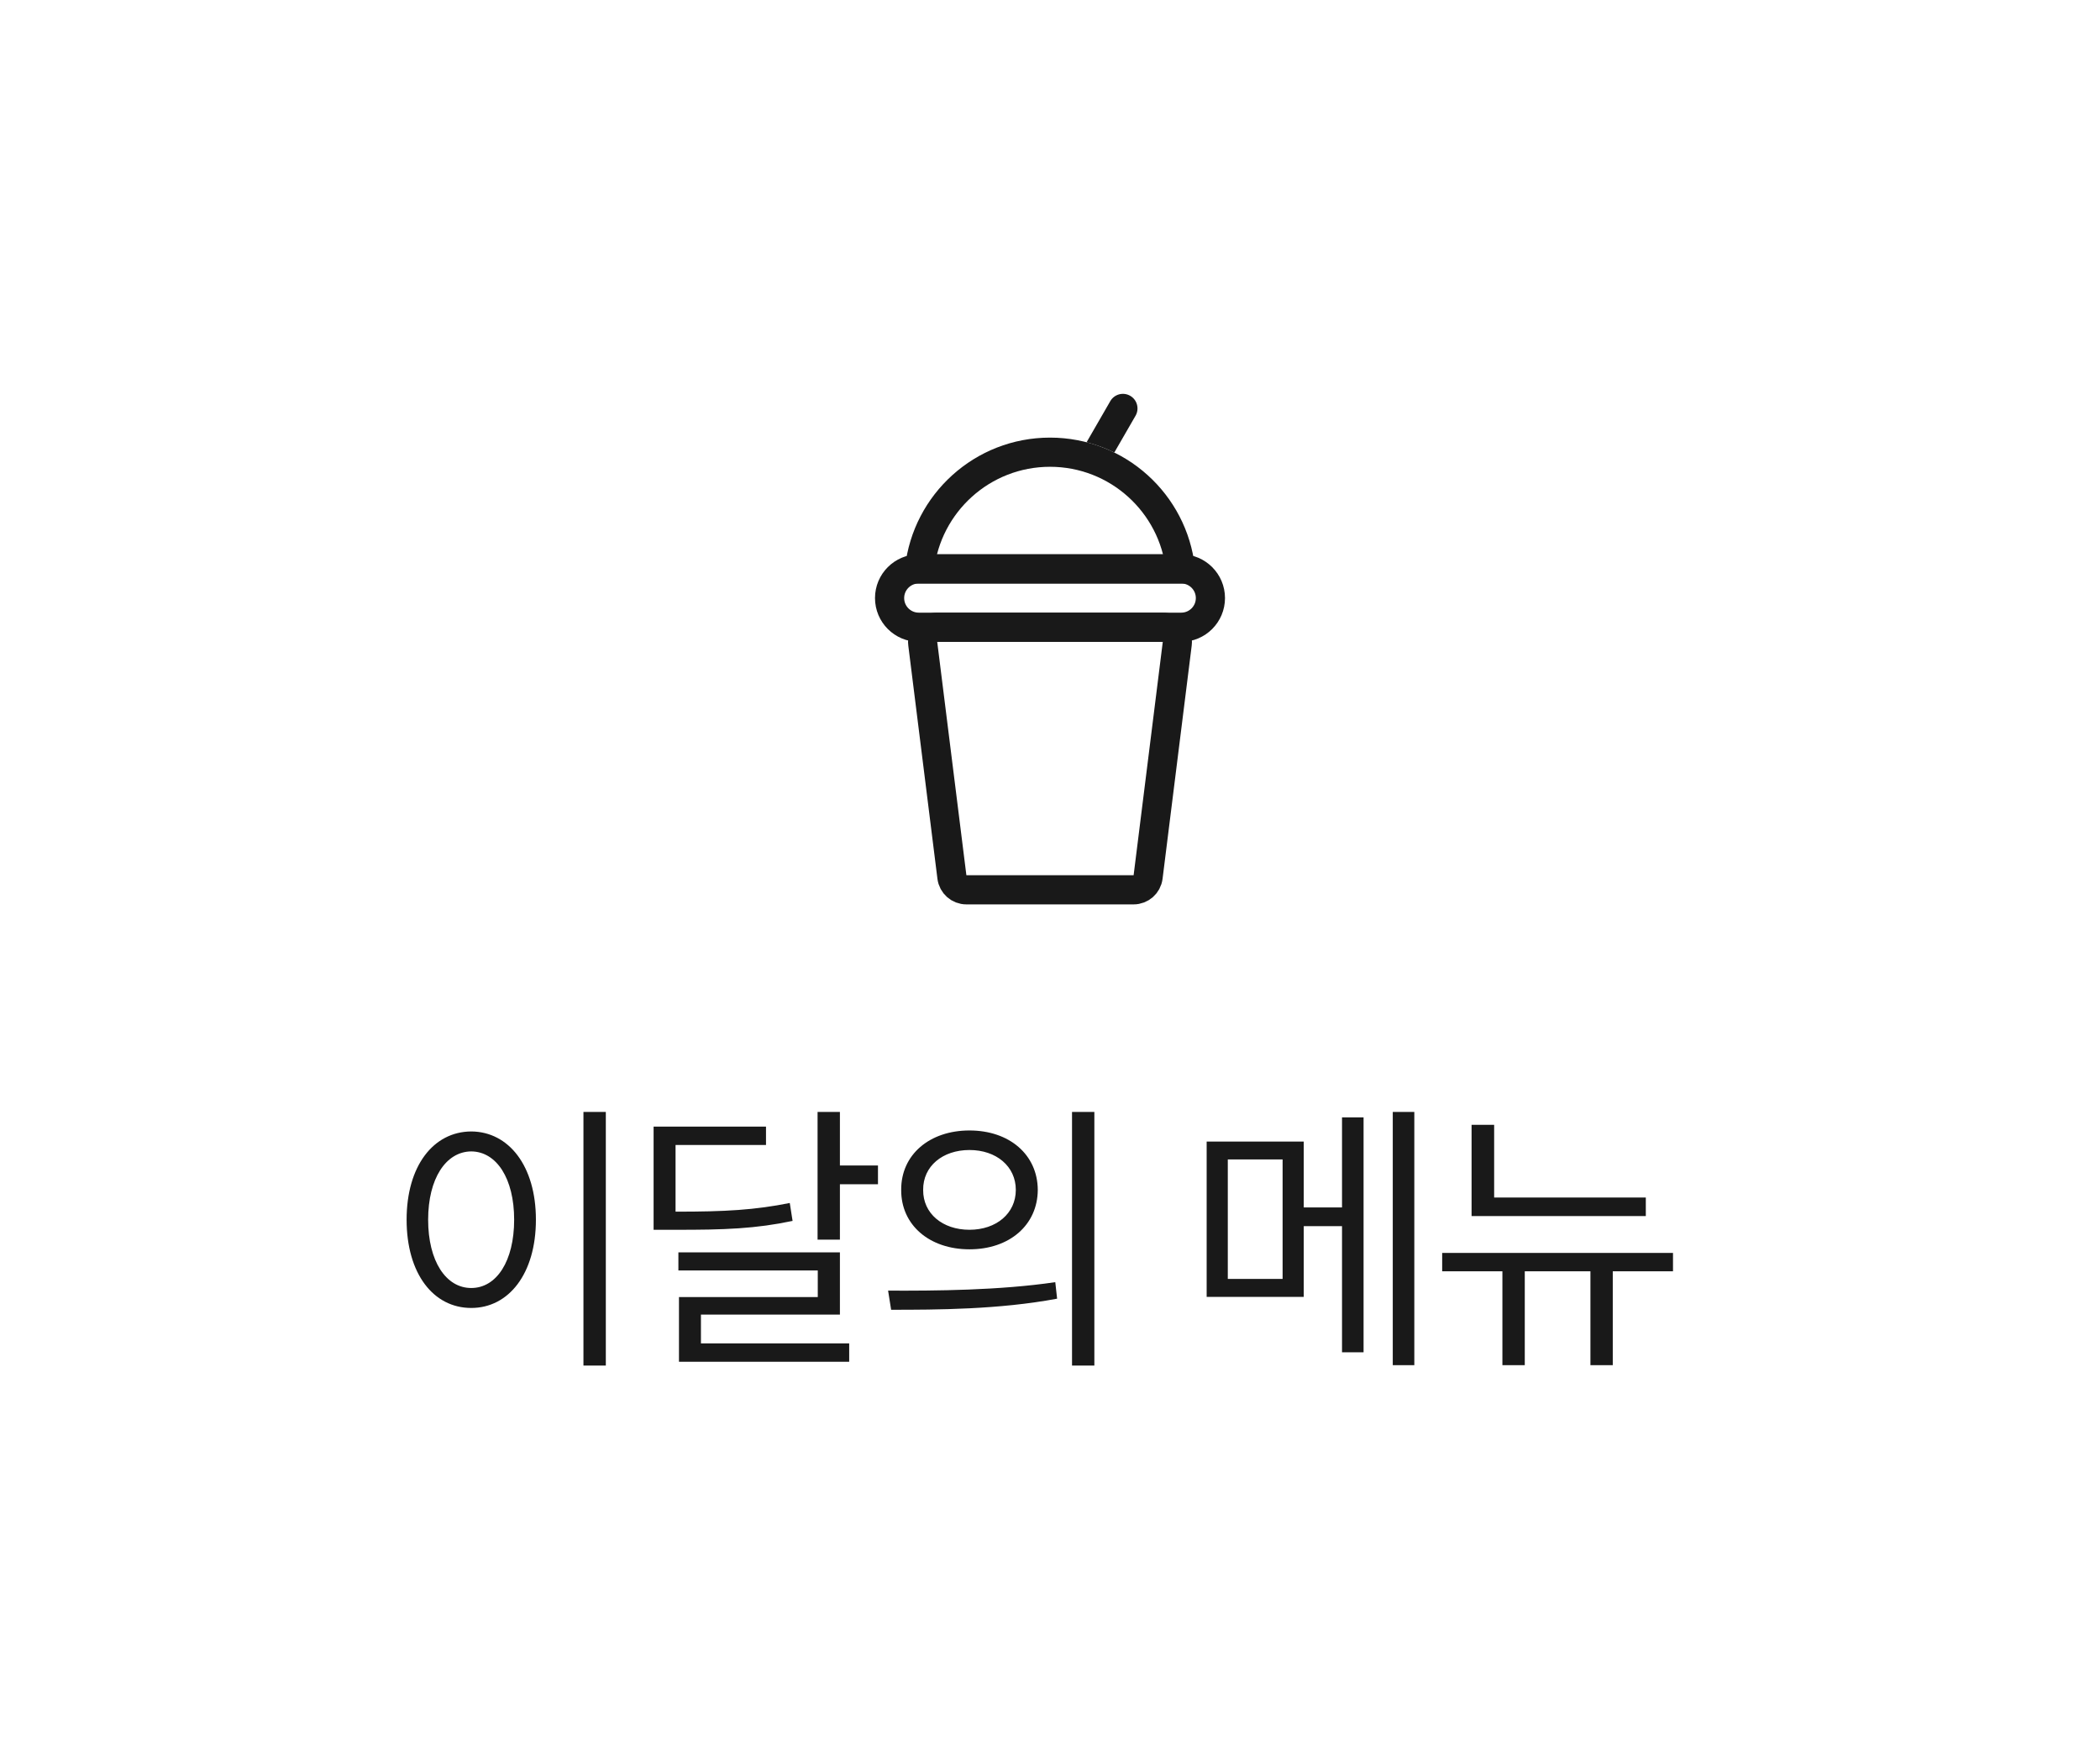
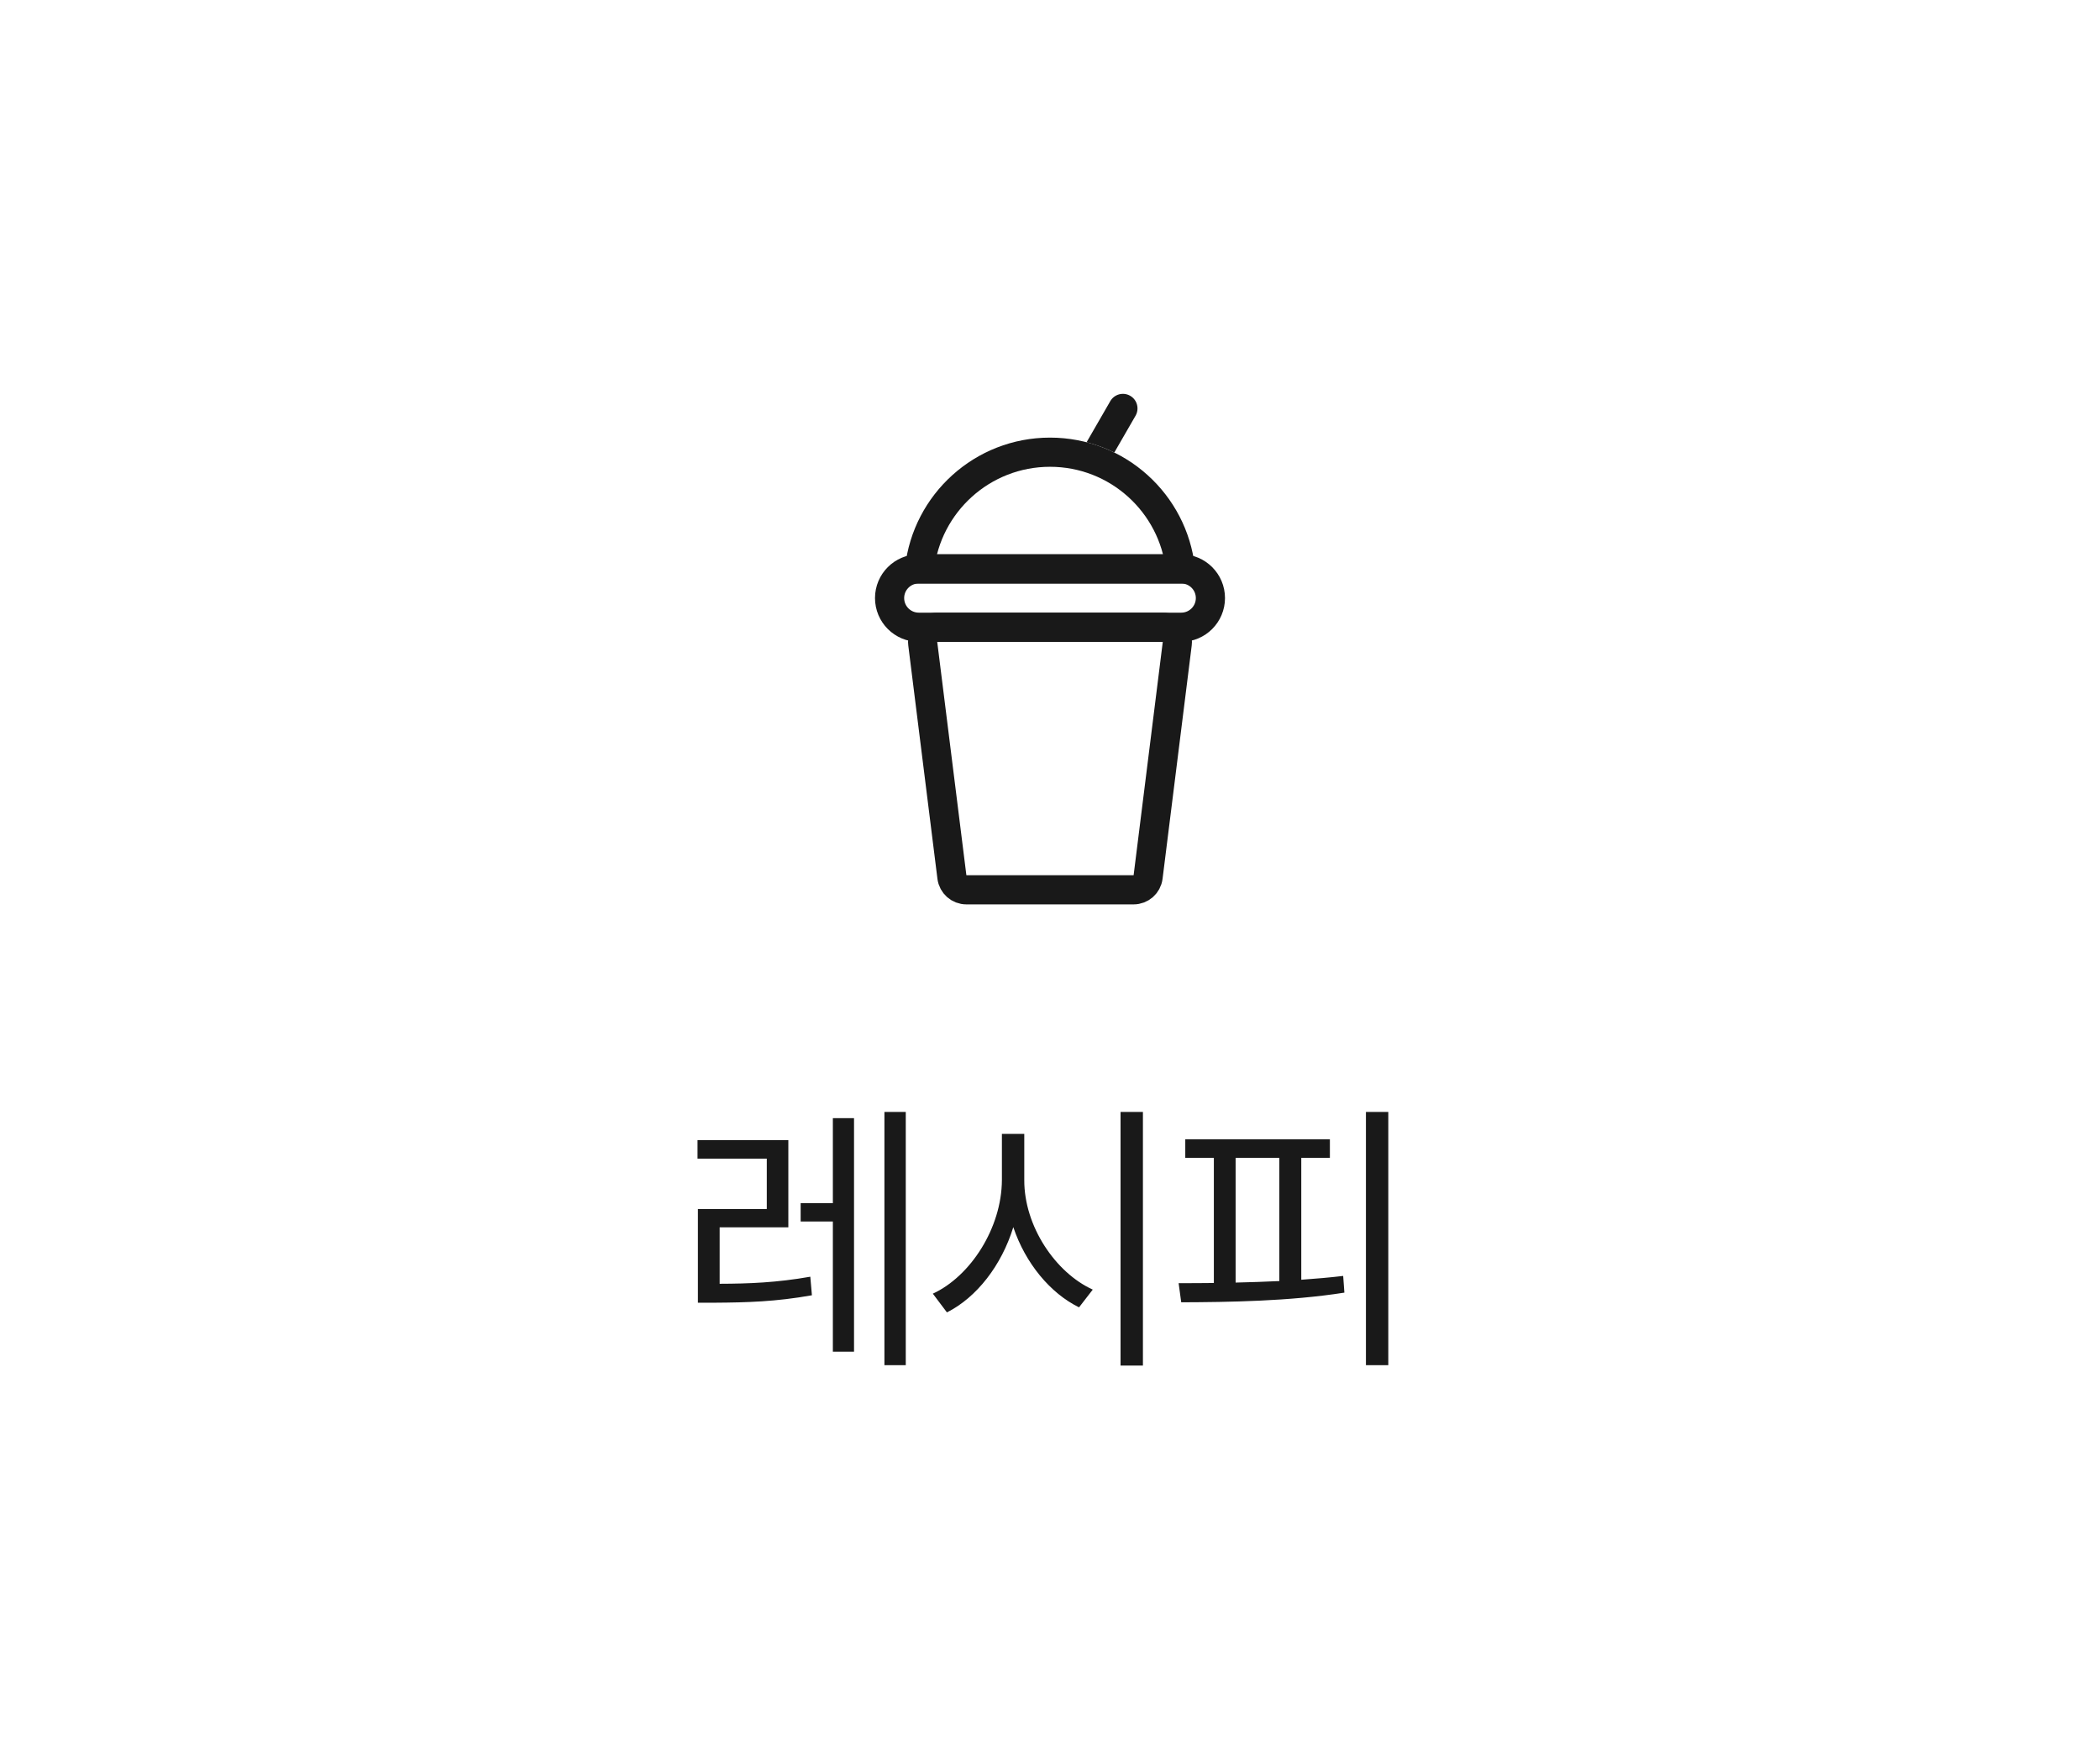
<svg xmlns="http://www.w3.org/2000/svg" width="72" height="60" viewBox="0 0 72 60" fill="none">
  <path d="M40.472 19.5H31.527C31.776 17.25 33.684 15.5 36 15.5C38.316 15.5 40.224 17.25 40.472 19.5Z" stroke="#191919" />
  <rect x="30.5" y="19.5" width="11" height="2" rx="1" stroke="#191919" />
  <path d="M31.637 22.062C31.599 21.764 31.832 21.5 32.133 21.5H39.867C40.168 21.5 40.401 21.764 40.363 22.062L39.363 30.062C39.332 30.312 39.119 30.5 38.867 30.5H33.133C32.881 30.5 32.668 30.312 32.637 30.062L31.637 22.062Z" stroke="#191919" />
  <path fill-rule="evenodd" clip-rule="evenodd" d="M38.933 14.25C39.071 14.011 38.989 13.705 38.75 13.567C38.511 13.429 38.205 13.511 38.067 13.75L37.254 15.159C37.586 15.244 37.904 15.363 38.205 15.511L38.933 14.25Z" fill="#191919" />
-   <path d="M20.004 38.113V46.808H20.771V38.113H20.004ZM16.157 38.783C14.859 38.79 13.941 39.964 13.941 41.808C13.941 43.659 14.859 44.833 16.157 44.833C17.442 44.833 18.374 43.659 18.374 41.808C18.374 39.964 17.442 38.79 16.157 38.783ZM16.157 39.467C17.027 39.474 17.628 40.399 17.628 41.808C17.628 43.224 17.027 44.149 16.157 44.149C15.287 44.149 14.679 43.224 14.679 41.808C14.679 40.399 15.287 39.474 16.157 39.467ZM28.797 38.113H28.031V42.492H28.797V40.593H30.102V39.95H28.797V38.113ZM27.078 41.235C25.89 41.473 24.868 41.535 23.162 41.532V39.246H26.263V38.617H22.409V42.153H23.079C24.868 42.16 25.931 42.112 27.174 41.849L27.078 41.235ZM28.797 45.061V42.927H23.259V43.548H28.038V44.46H23.279V46.677H29.115V46.048H24.032V45.061H28.797ZM36.755 38.113V46.808H37.521V38.113H36.755ZM33.239 38.749C31.872 38.749 30.891 39.577 30.898 40.786C30.891 41.995 31.872 42.823 33.239 42.823C34.607 42.823 35.574 41.995 35.581 40.786C35.574 39.577 34.607 38.749 33.239 38.749ZM33.239 39.419C34.158 39.419 34.828 39.978 34.828 40.786C34.828 41.594 34.158 42.153 33.239 42.153C32.314 42.153 31.644 41.594 31.651 40.786C31.644 39.978 32.314 39.419 33.239 39.419ZM30.553 44.895C32.121 44.895 34.255 44.888 36.244 44.515L36.181 43.949C34.261 44.232 32.052 44.246 30.449 44.239L30.553 44.895ZM47.752 46.794H48.491V38.113H47.752V46.794ZM44.7 41.387V39.129H41.371V44.453H44.7V42.029H46.012V46.352H46.751V38.3H46.012V41.387H44.7ZM42.096 43.838V39.743H43.975V43.838H42.096ZM51.228 41.048V38.555H50.454V41.684H56.428V41.048H51.228ZM49.446 42.947V43.576H51.511V46.794H52.278V43.576H54.529V46.794H55.295V43.576H57.36V42.947H49.446Z" fill="#191919" />
+   <path d="M30.323 46.794H31.055V38.113H30.323V46.794ZM27.451 41.242V41.87H28.555V46.331H29.281V38.327H28.555V41.242H27.451ZM24.674 42.07H27.029V39.08H23.915V39.715H26.29V41.442H23.928V44.653H24.509C25.607 44.646 26.601 44.619 27.837 44.398L27.782 43.762C26.622 43.966 25.676 44.001 24.674 44.004V42.07ZM38.419 46.808H39.186V38.113H38.419V46.808ZM35.118 38.866H34.351V40.447C34.344 42.091 33.274 43.749 31.983 44.343L32.466 44.985C33.485 44.474 34.341 43.372 34.742 42.063C35.156 43.3 36.009 44.329 36.996 44.812L37.466 44.204C36.188 43.624 35.111 42.029 35.118 40.447V38.866ZM46.832 46.794H47.599V38.113H46.832V46.794ZM44.615 39.688H45.596V39.053H40.638V39.688H41.618V43.977C41.194 43.983 40.786 43.983 40.41 43.983L40.499 44.639C42.109 44.633 44.201 44.605 46.093 44.308L46.052 43.735C45.589 43.79 45.106 43.831 44.615 43.866V39.688ZM43.863 39.688V43.911C43.359 43.935 42.854 43.952 42.364 43.963V39.688H43.863Z" fill="#191919" />
</svg>
